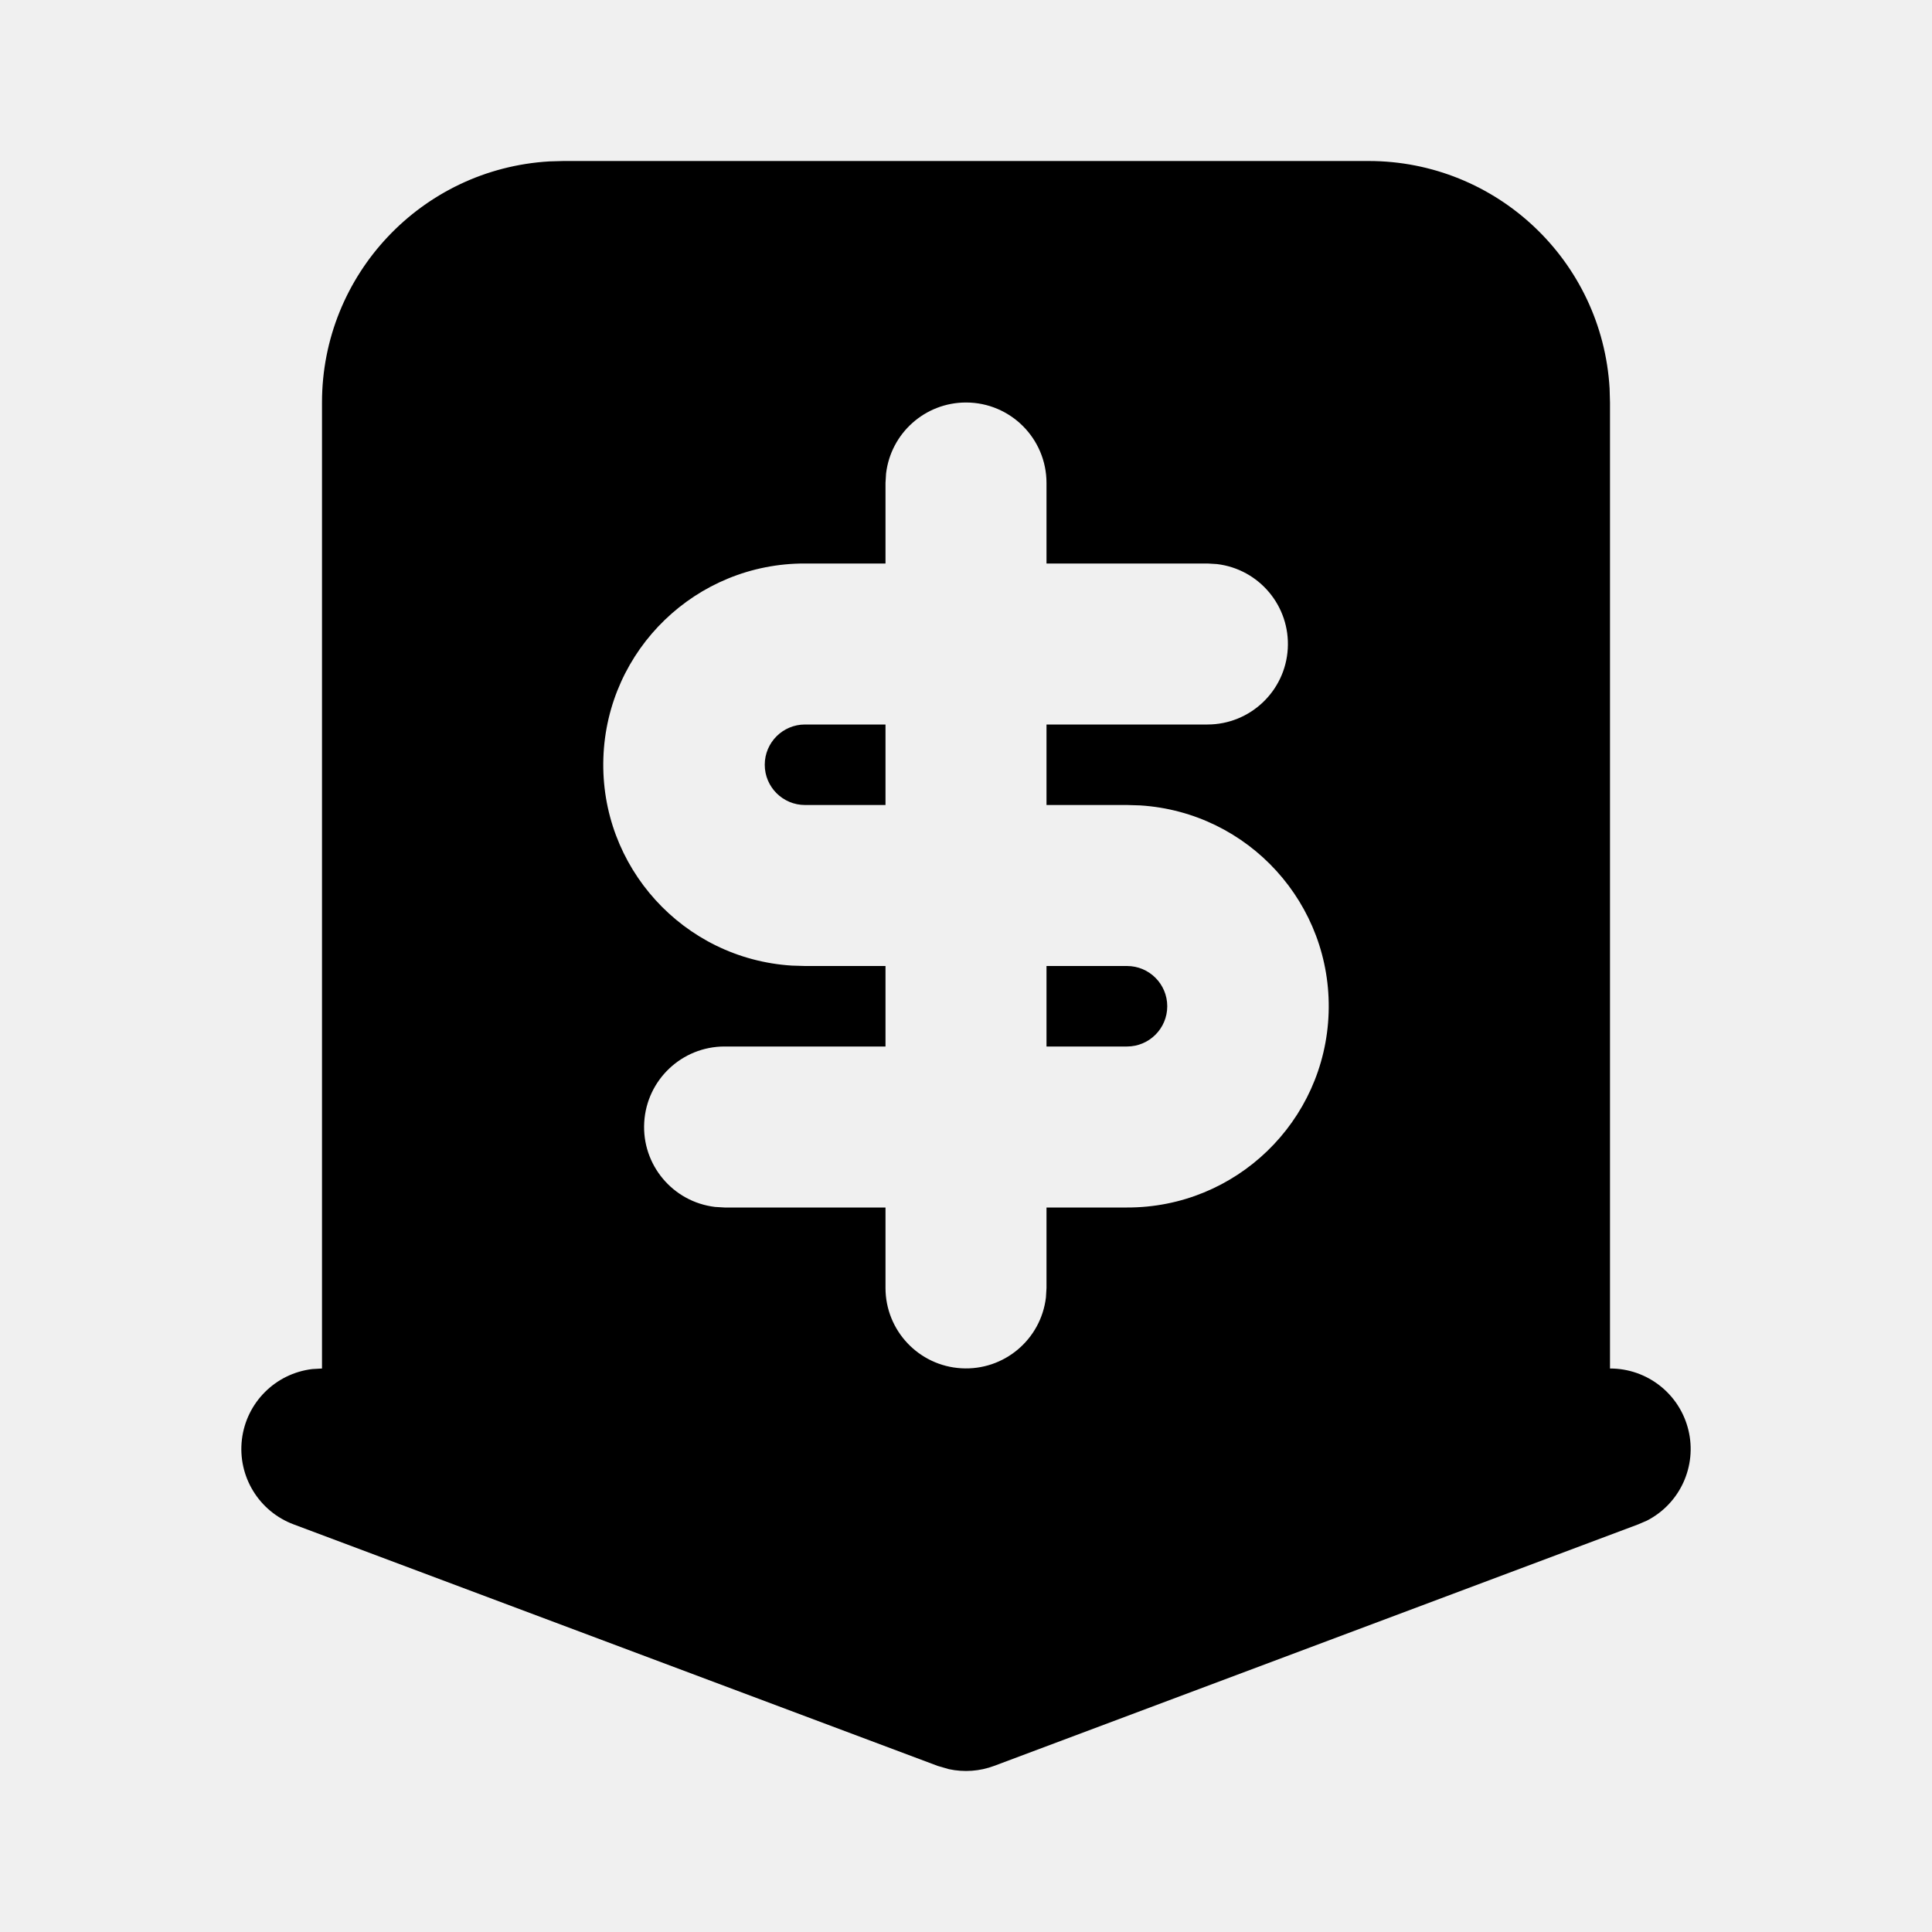
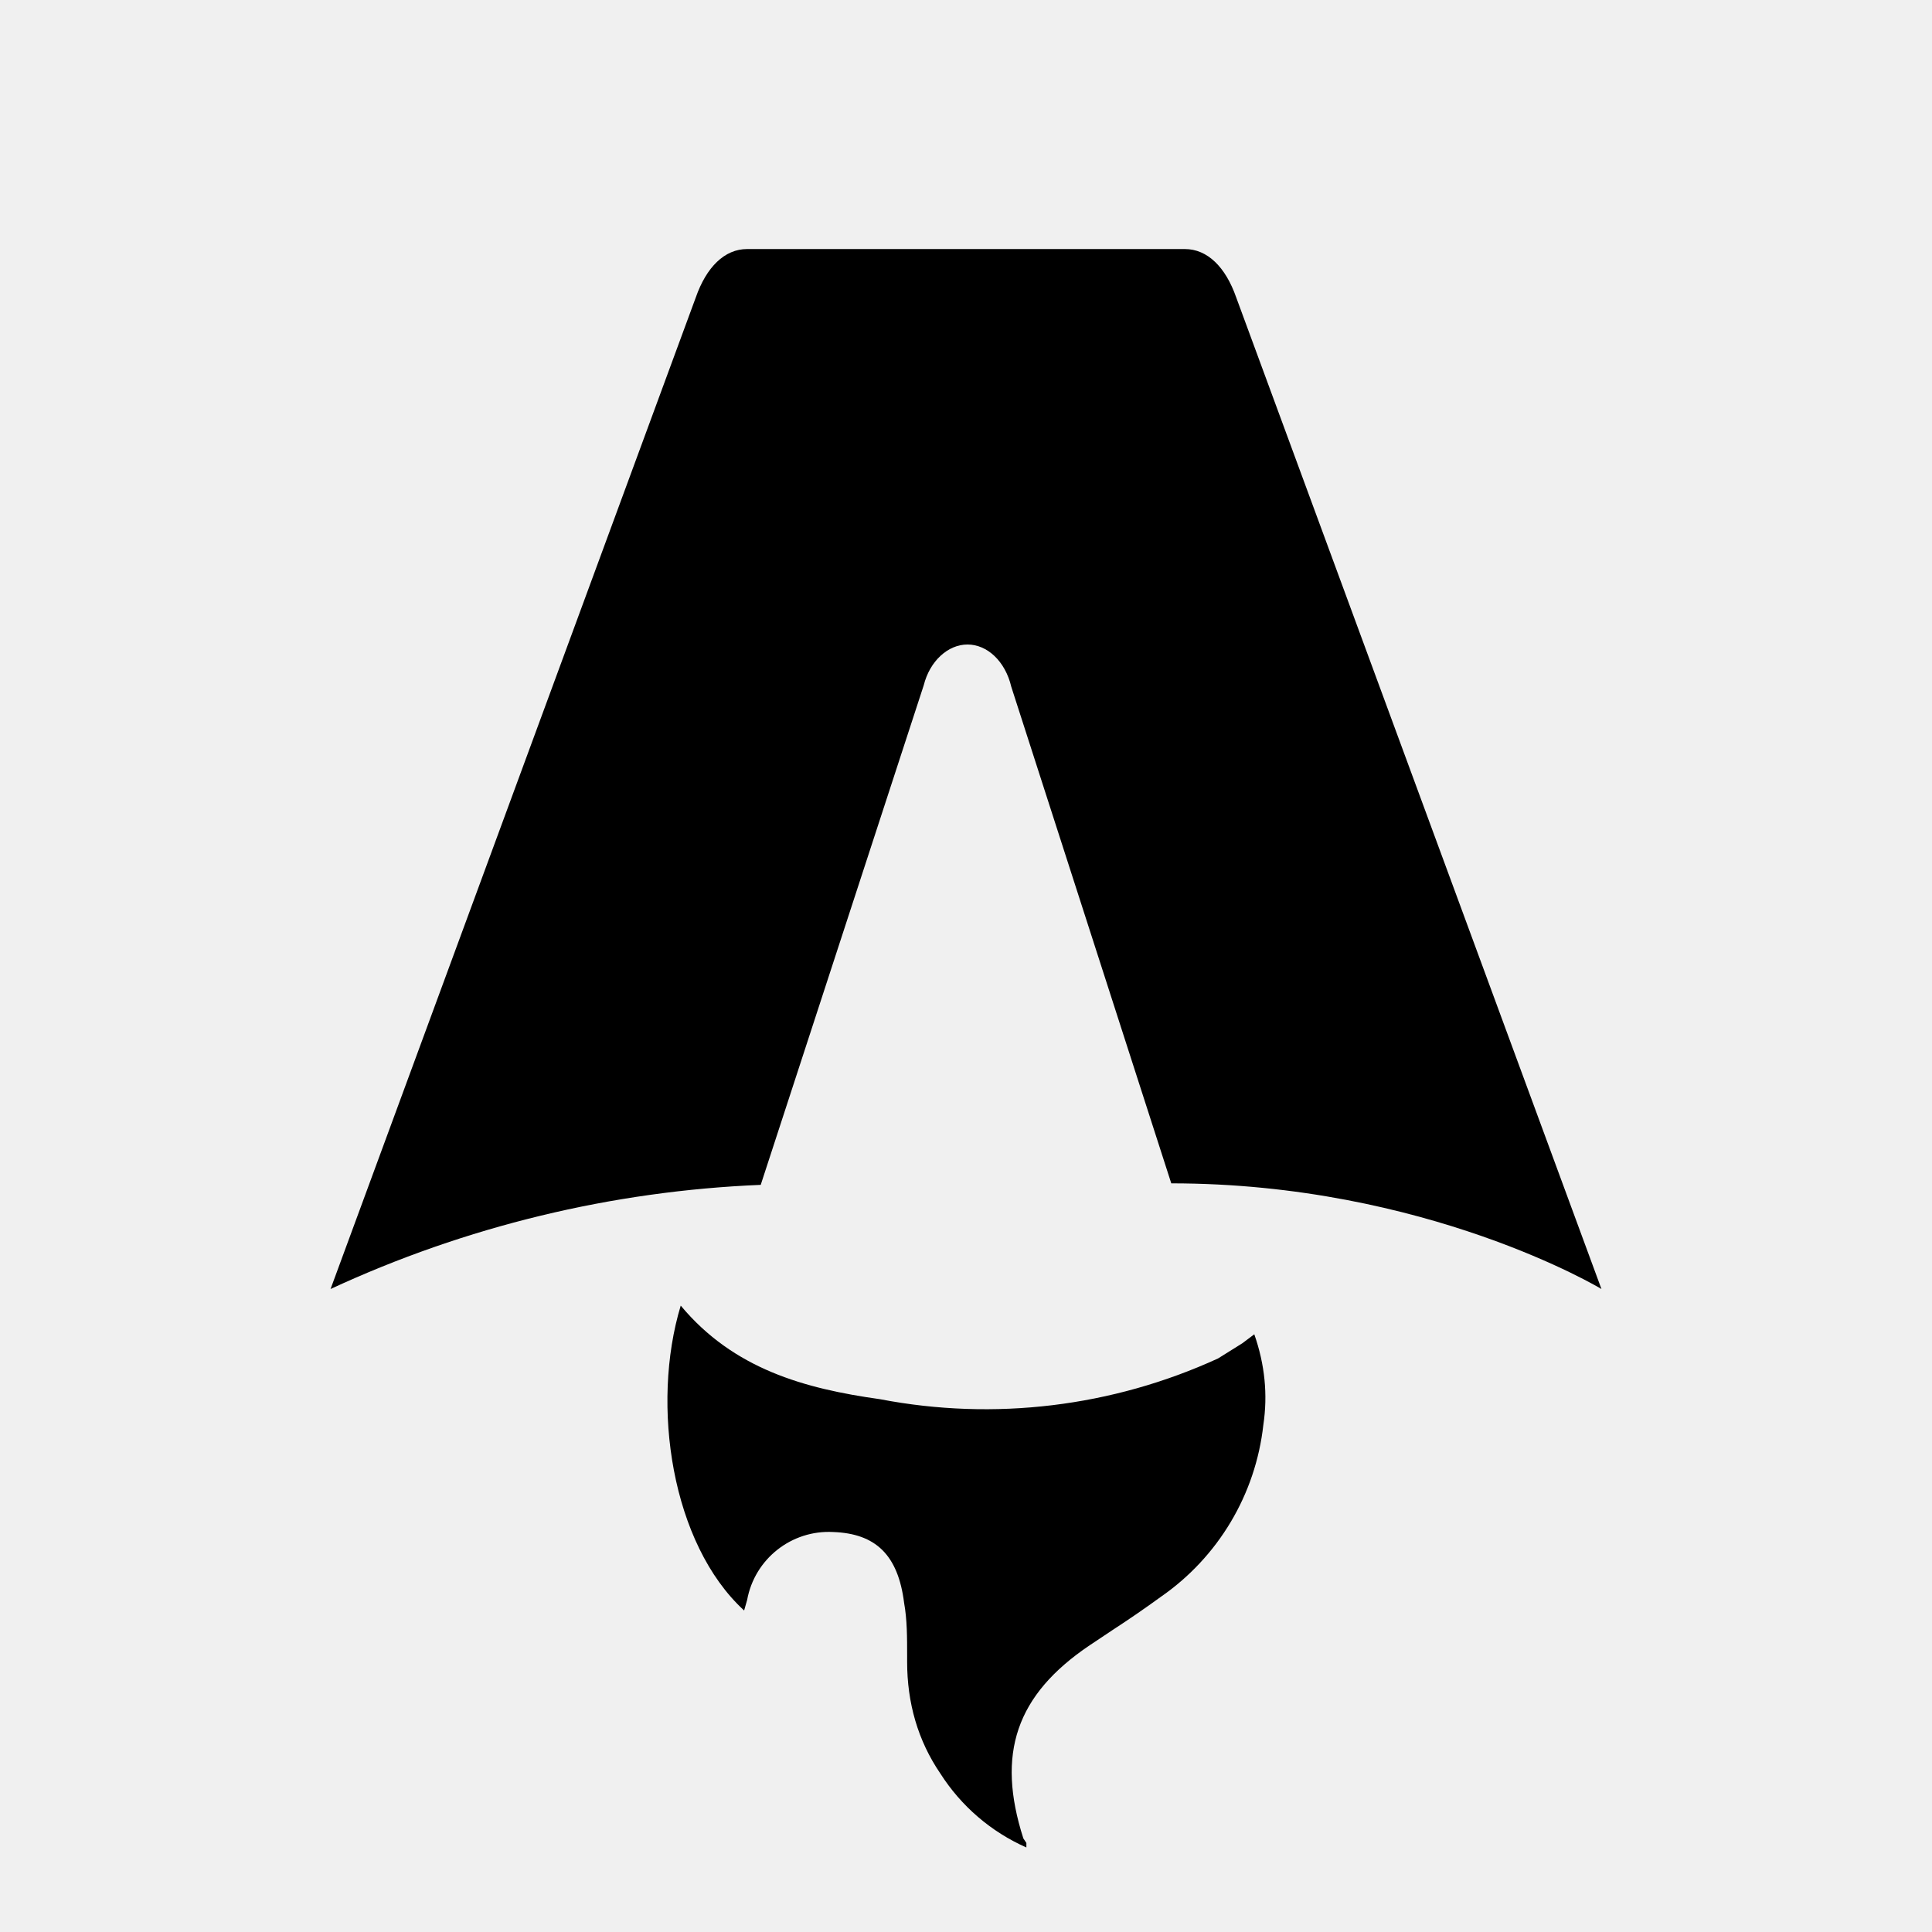
- <svg xmlns="http://www.w3.org/2000/svg" version="1.1" width="32" height="32">
-   <svg width="32" height="32" viewBox="0 0 24 24">
-     <g fill="none">
-       <path d="M24 0v24H0V0h24ZM12.593 23.258l-.011.002l-.071.035l-.02.004l-.014-.004l-.071-.035c-.01-.004-.019-.001-.024.005l-.004.01l-.017.428l.005.02l.01.013l.104.074l.015.004l.012-.004l.104-.074l.012-.016l.004-.017l-.017-.427c-.002-.01-.009-.017-.017-.018Zm.265-.113l-.013.002l-.185.093l-.01.01l-.003.011l.018.43l.005.012l.008.007l.201.093c.012.004.023 0 .029-.008l.004-.014l-.034-.614c-.003-.012-.01-.02-.02-.022Zm-.715.002a.023.023 0 0 0-.027.006l-.006.014l-.034.614c0 .012.007.02.017.024l.015-.002l.201-.093l.01-.008l.004-.011l.017-.43l-.003-.012l-.01-.01l-.184-.092Z" />
-       <path fill="currentColor" d="M17 2a3 3 0 0 1 2.995 2.824L20 5v12a1 1 0 0 1 .458 1.89l-.107.046l-8 3a1 1 0 0 1-.564.041l-.138-.04l-8-3a1 1 0 0 1 .23-1.93L4 17V5a3 3 0 0 1 2.824-2.995L7 2h10Zm-5 3a1 1 0 0 0-.993.883L11 6v1h-1a2.5 2.5 0 0 0-.164 4.995L10 12h1v1H9a1 1 0 0 0-.117 1.993L9 15h2v1a1 1 0 0 0 1.993.117L13 16v-1h1a2.5 2.5 0 0 0 .164-4.995L14 10h-1V9h2a1 1 0 0 0 .117-1.993L15 7h-2V6a1 1 0 0 0-1-1Zm2 7a.5.5 0 1 1 0 1h-1v-1h1Zm-3-3v1h-1a.5.5 0 0 1 0-1h1Z" />
-     </g>
-   </svg>
-   <style>@media (prefers-color-scheme: light) { :root { filter: none; } }
- @media (prefers-color-scheme: dark) { :root { filter: none; } }
- </style>
+ <svg xmlns="http://www.w3.org/2000/svg" fill="none" viewBox="0 0 128 128">
+   <path d="M50.4 78.5a75.1 75.1 0 0 0-28.5 6.9l24.2-65.7c.7-2 1.9-3.2 3.4-3.2h29c1.5 0 2.7 1.2 3.4 3.2l24.2 65.7s-11.6-7-28.5-7L67 45.5c-.4-1.7-1.6-2.8-2.9-2.8-1.3 0-2.5 1.1-2.9 2.7L50.4 78.5Zm-1.1 28.2Zm-4.2-20.2c-2 6.6-.6 15.8 4.2 20.2a17.5 17.5 0 0 1 .2-.7 5.5 5.5 0 0 1 5.7-4.5c2.8.1 4.3 1.5 4.7 4.7.2 1.1.2 2.3.2 3.5v.4c0 2.7.7 5.2 2.2 7.4a13 13 0 0 0 5.7 4.9v-.3l-.2-.3c-1.8-5.6-.5-9.5 4.4-12.8l1.5-1a73 73 0 0 0 3.2-2.2 16 16 0 0 0 6.8-11.4c.3-2 .1-4-.6-6l-.8.6-1.6 1a37 37 0 0 1-22.4 2.7c-5-.7-9.7-2-13.2-6.2Z" />
+   <style>
+         path { fill: #000; }
+         @media (prefers-color-scheme: dark) {
+             path { fill: #FFF; }
+         }
+     </style>
</svg>
